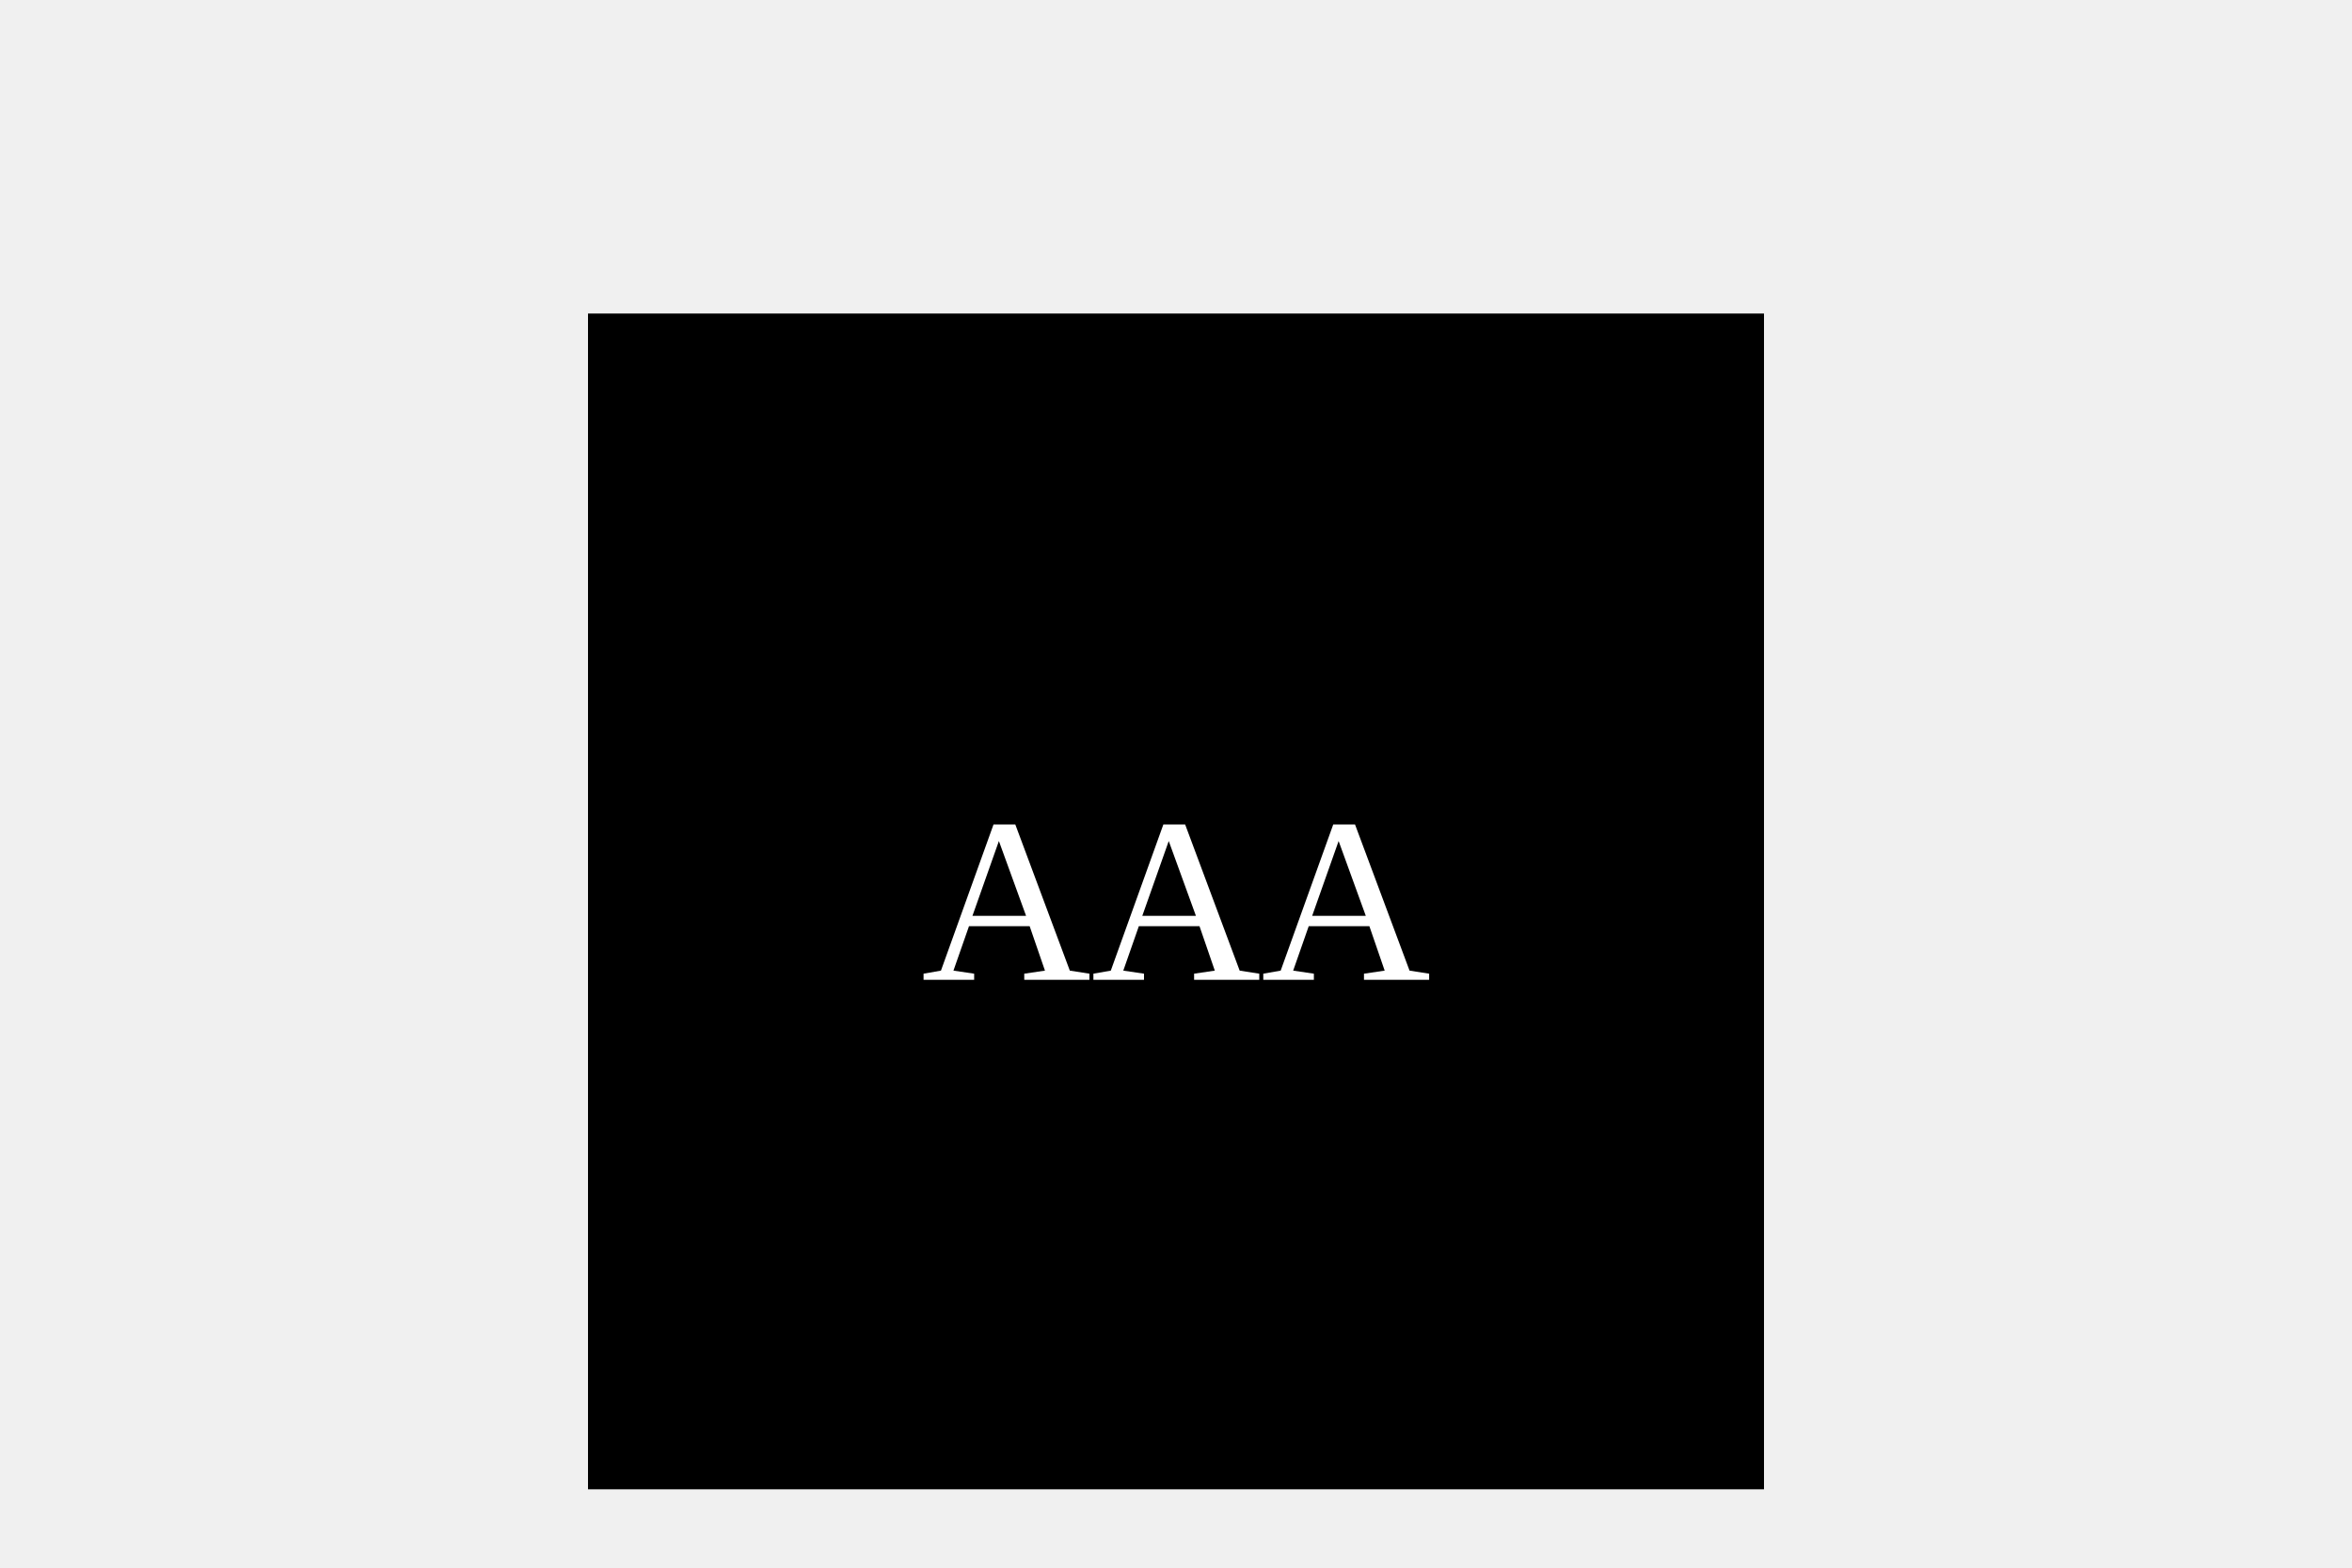
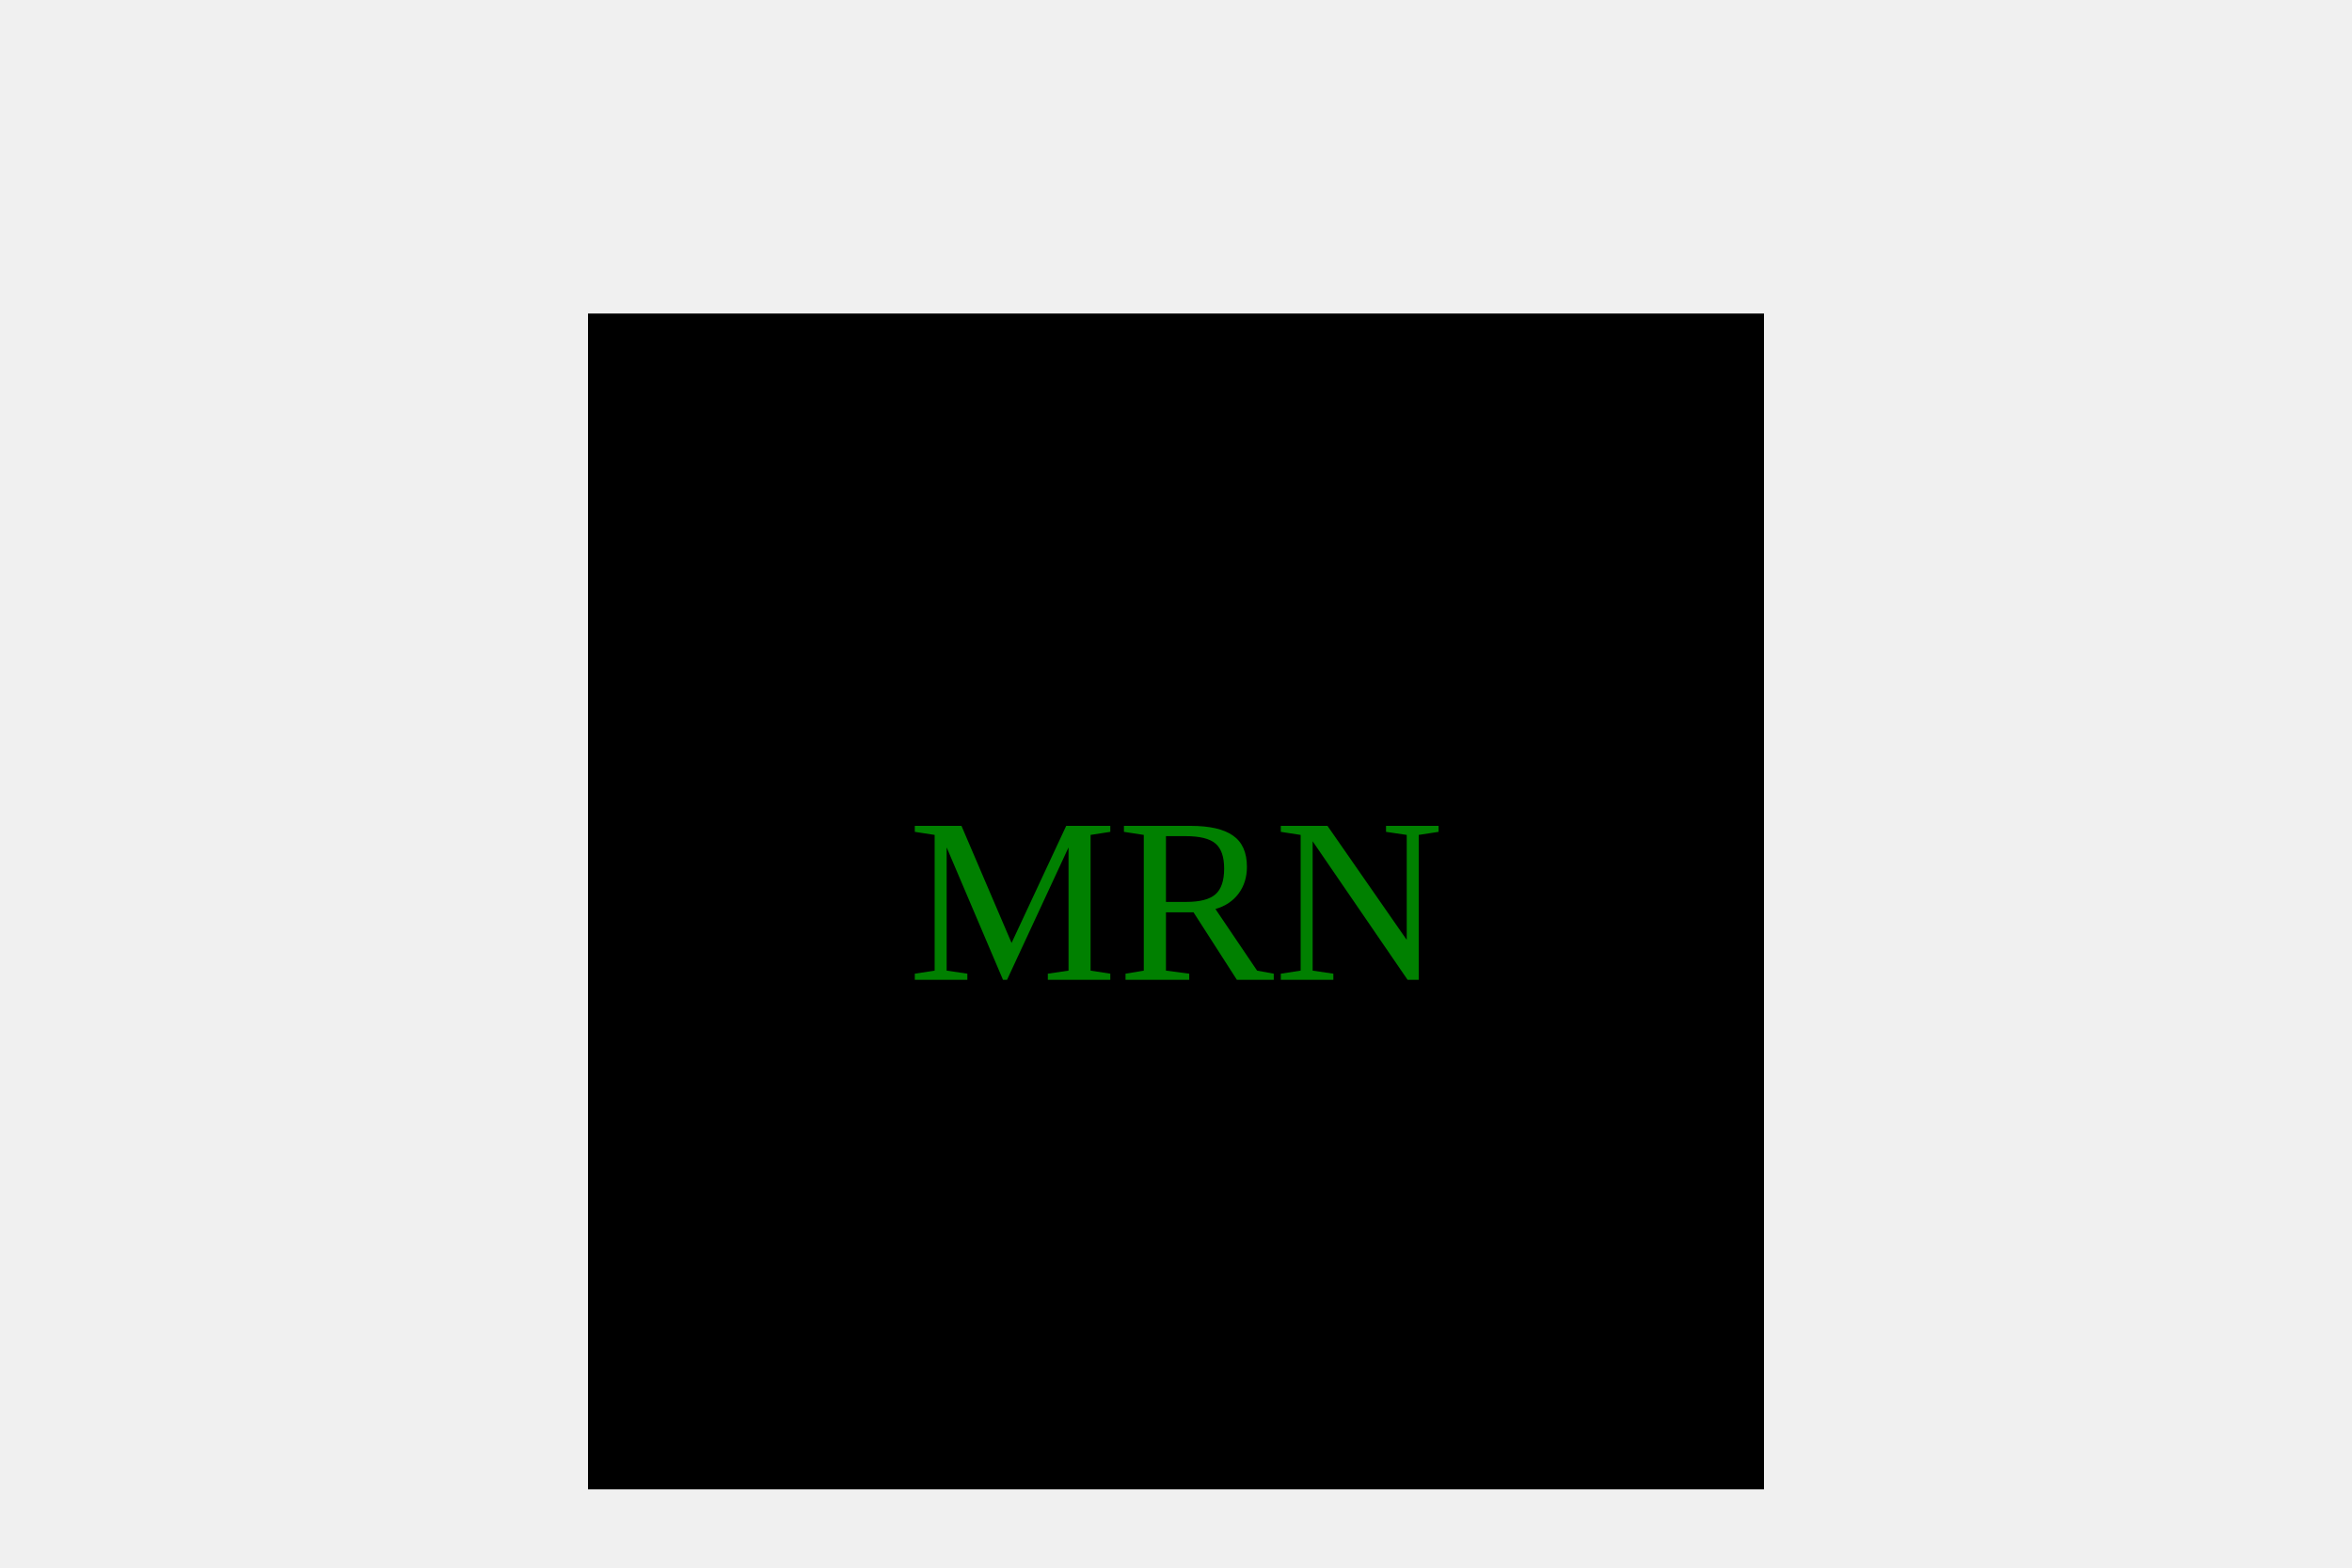
<svg xmlns="http://www.w3.org/2000/svg" version="1.1" width="300" height="200">
  <rect x="75" y="40" width="150" height="150" fill="black" />
-   <text x="150" y="125" font-size="30" text-anchor="middle" fill="white">AAA</text>
+   <text x="150" y="125" font-size="30" text-anchor="middle" fill="green">MRN</text>
</svg>
